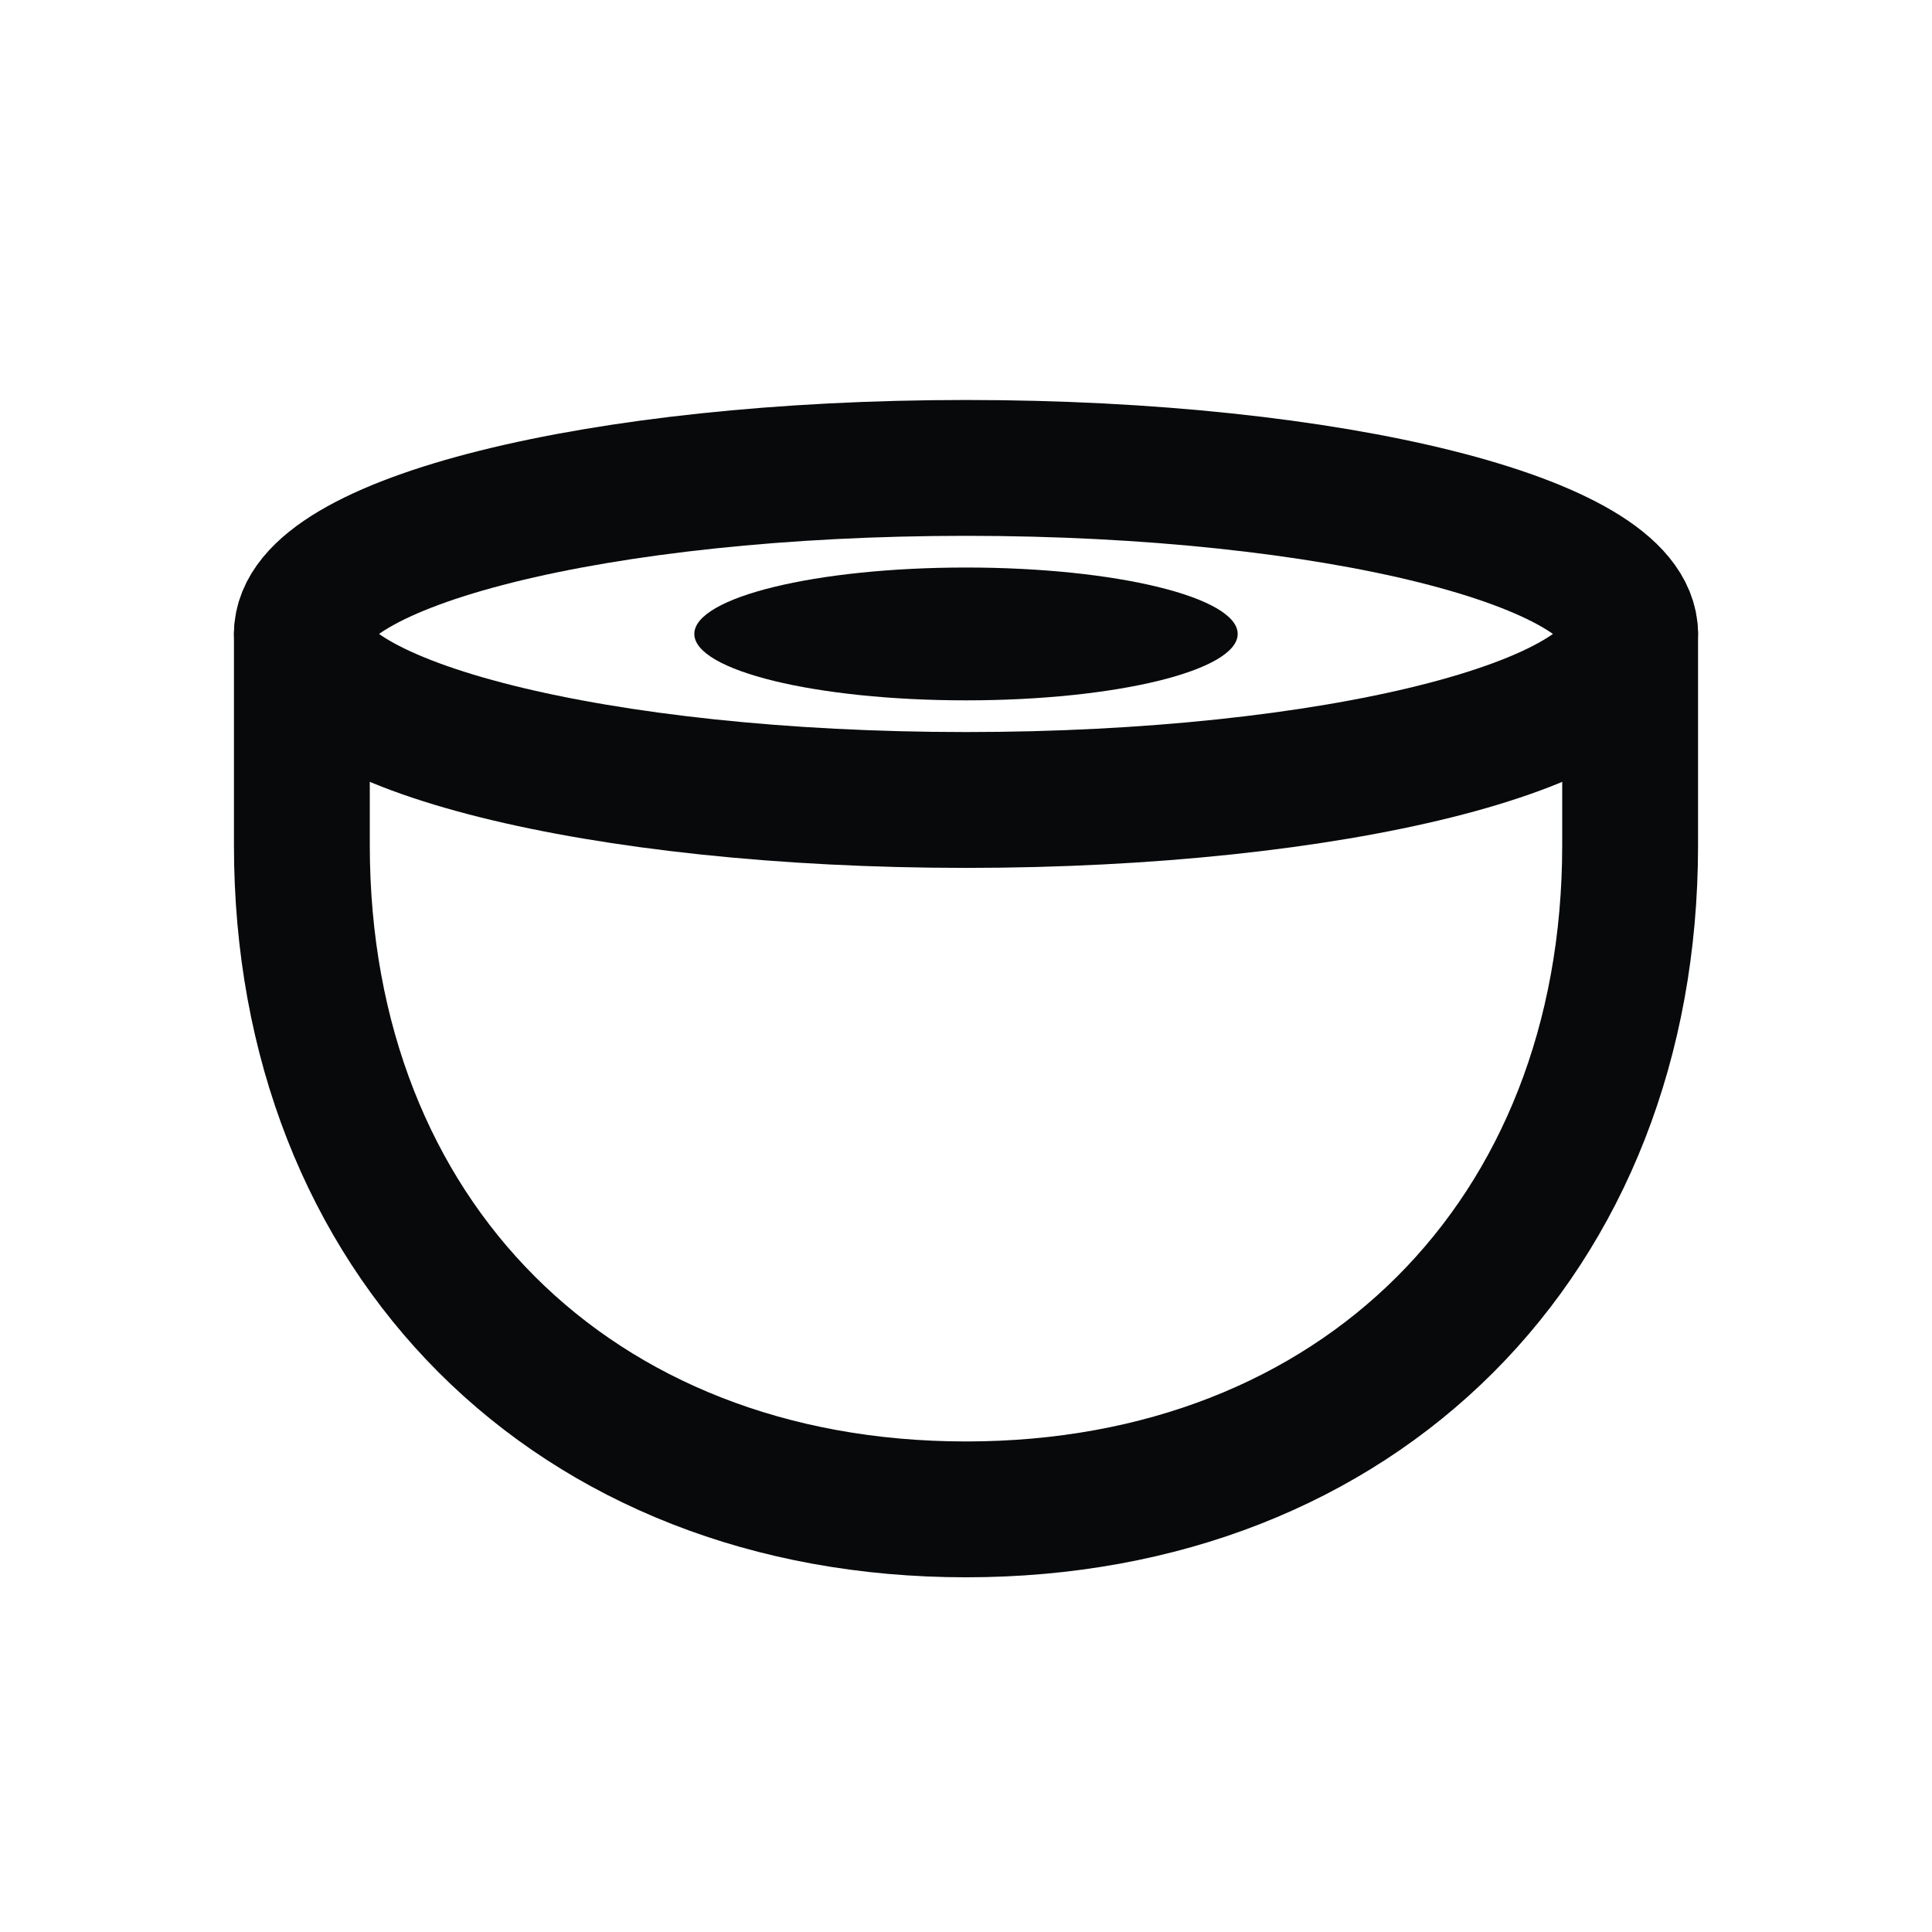
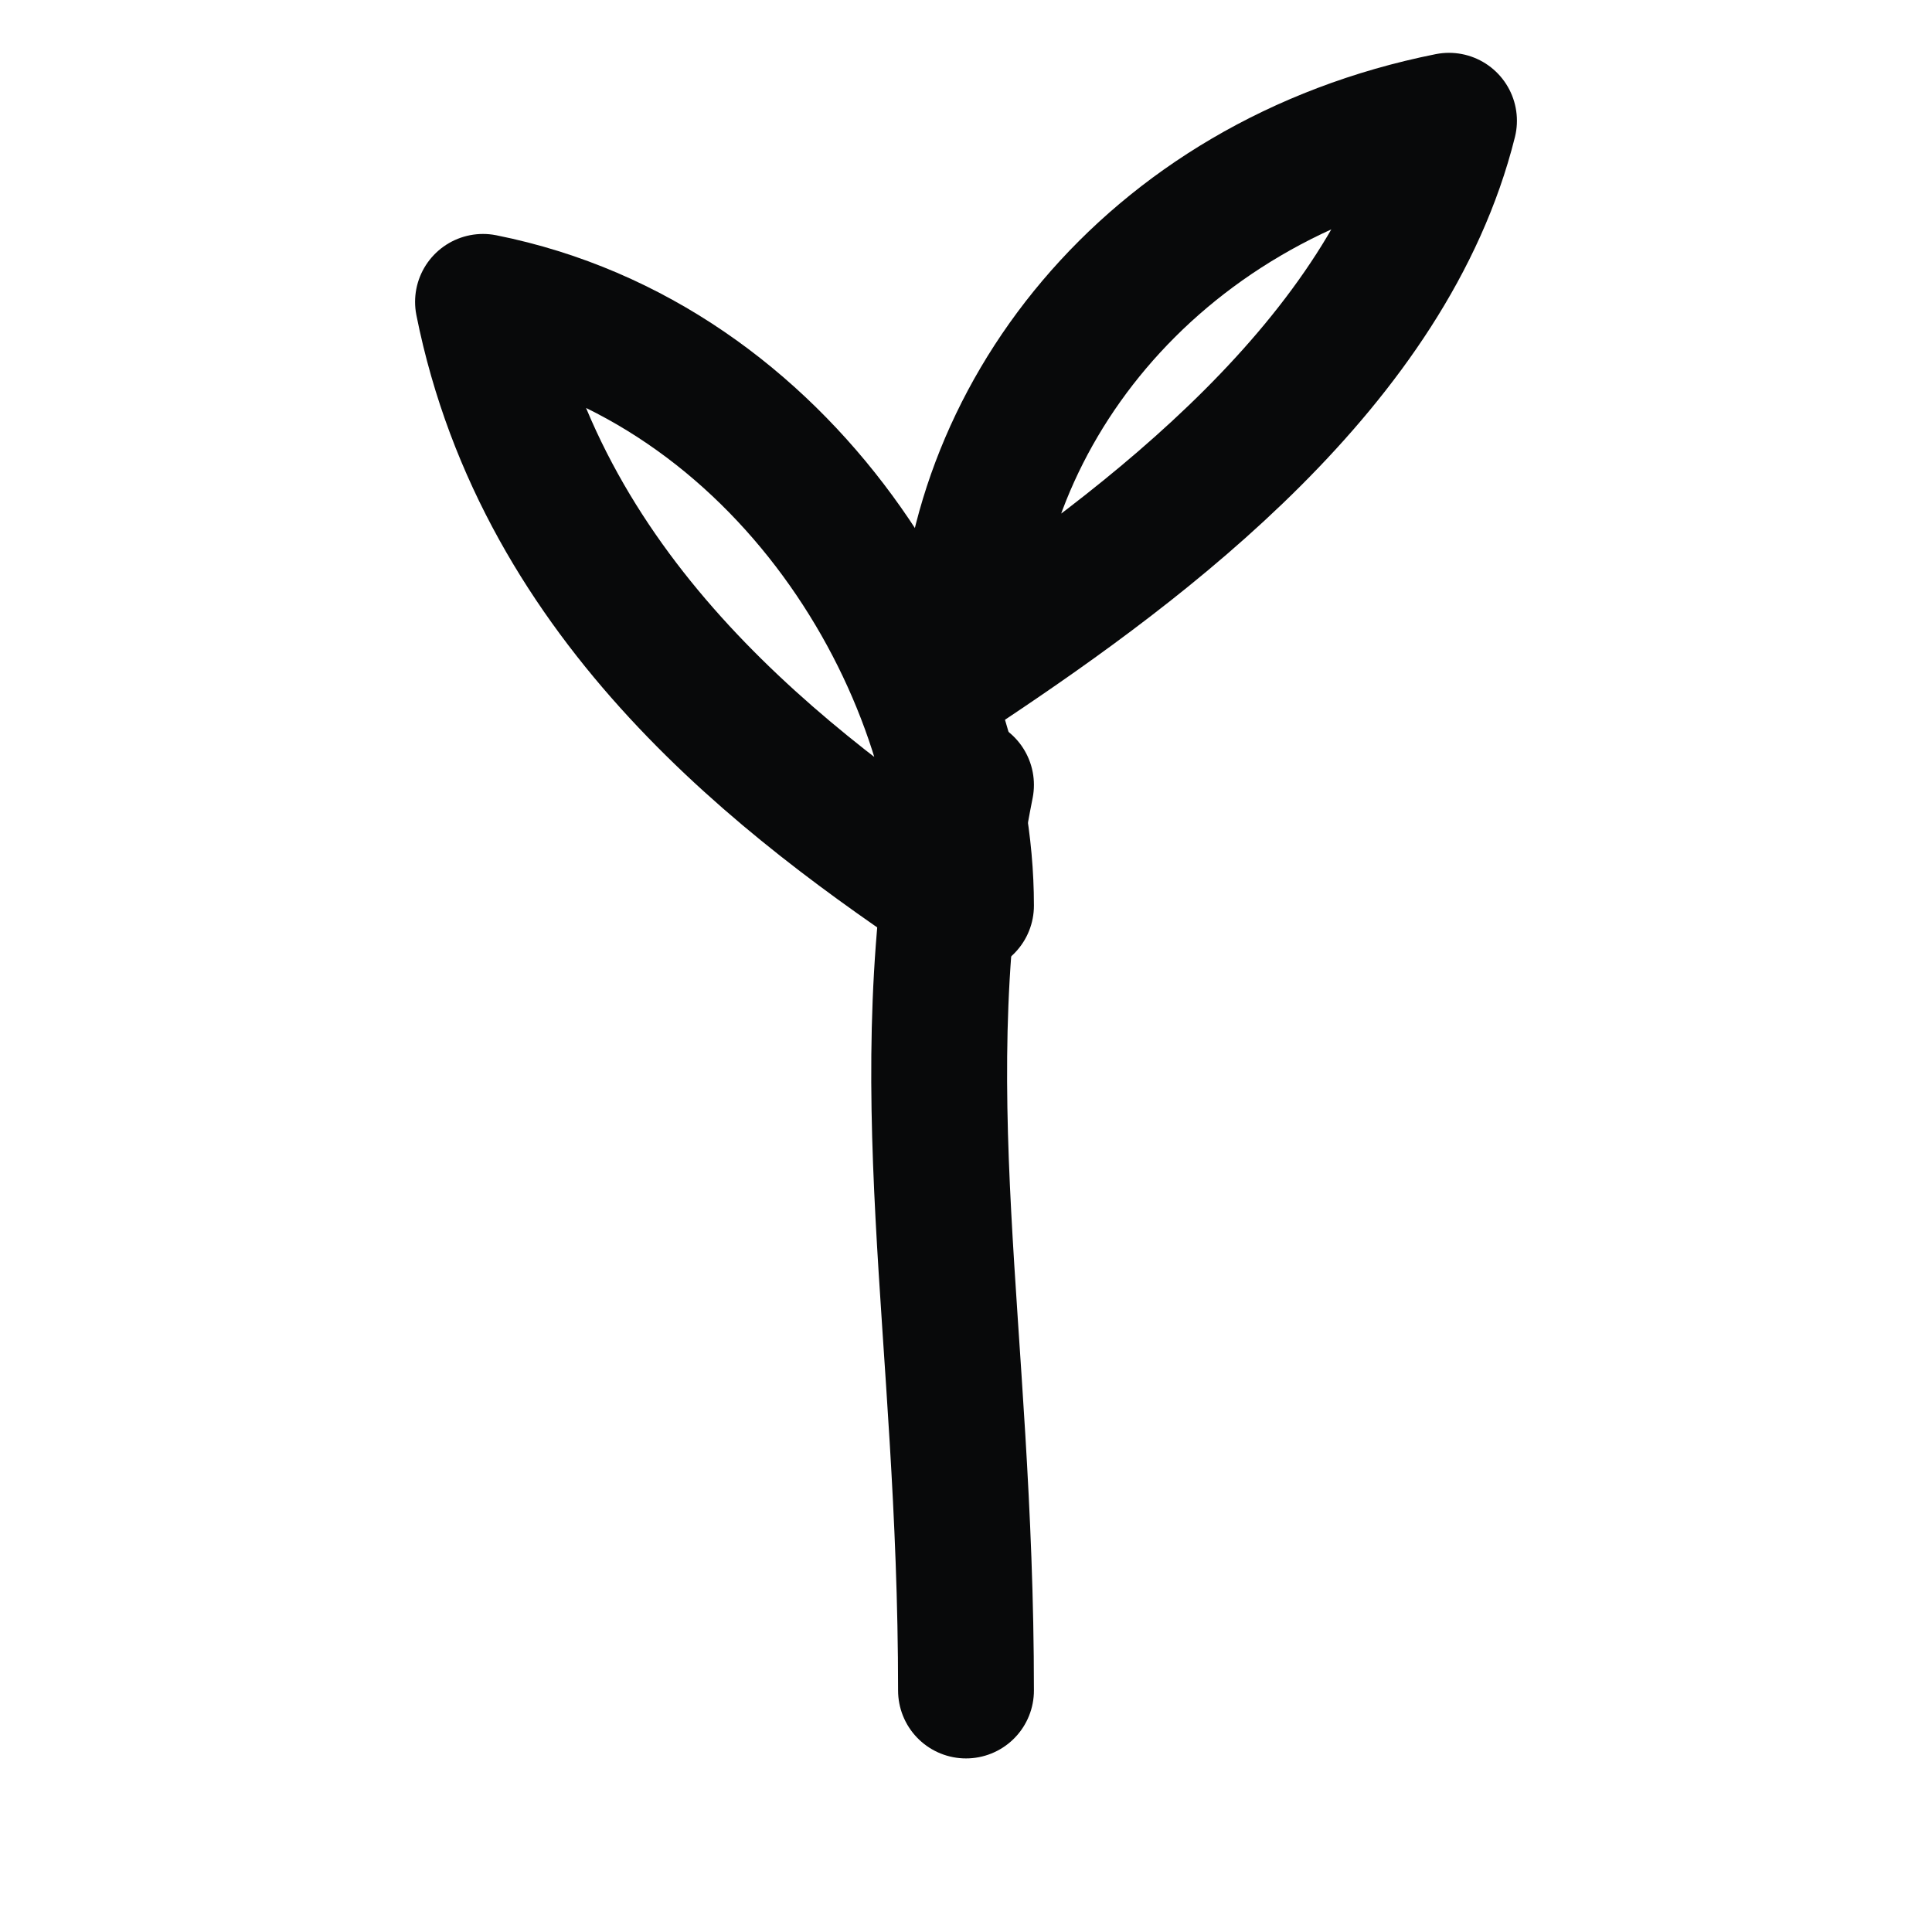
<svg xmlns="http://www.w3.org/2000/svg" viewBox="0 0 32 32">
  <style>
		.mark {
			fill: none;
			stroke: #08090a;
			stroke-width: 2.25;
			stroke-linecap: round;
			stroke-linejoin: round;
		}
- 		.fill {
- 			fill: #08090a;
- 		}
		@media (prefers-color-scheme: dark) {
			.mark {
				stroke: #f7f8f8;
			}
- 			.fill {
- 				fill: #f7f8f8;
- 			}
		}
	</style>
-   <ellipse cx="16" cy="10.5" rx="11" ry="2.75" class="mark" />
-   <path d="M5 10.5 L5 14 C5 20.5 9.5 25 16 25 C22.5 25 27 20.5 27 14 L27 10.5" class="mark" />
-   <ellipse cx="16" cy="10.5" rx="4.5" ry="1.1" class="fill" />
+   <path d="M16 28 C16 22 15 18 16 13" class="mark" />
+   <path d="M16 15 C13 13 9 10 8 5 C13 6 16 11 16 15" class="mark" />
+   <path d="M16 11 C19 9 23 6 24 2 C19 3 16 7 16 11" class="mark" />
</svg>
